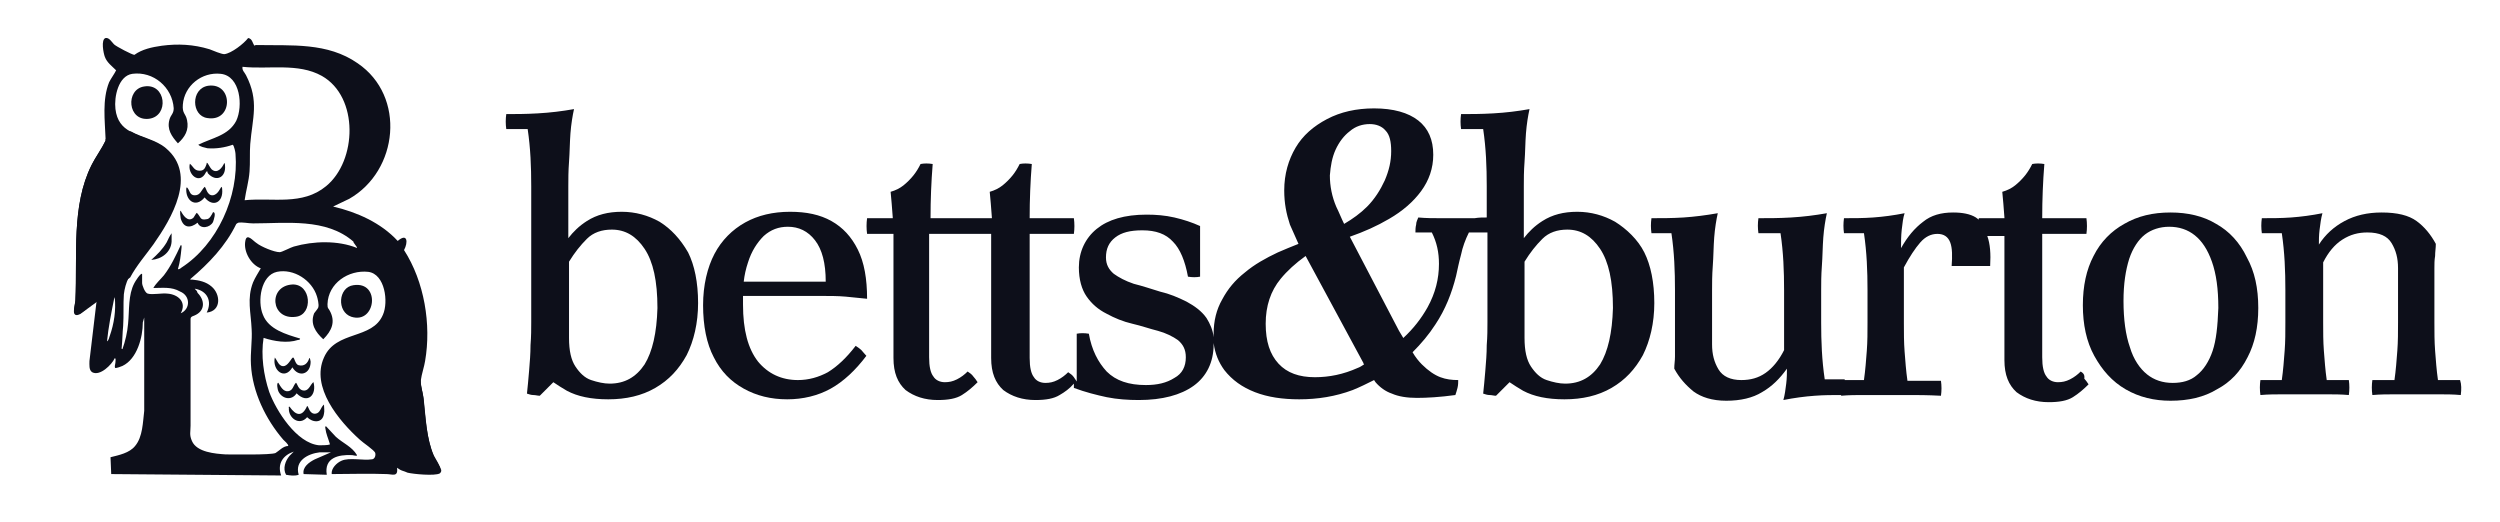
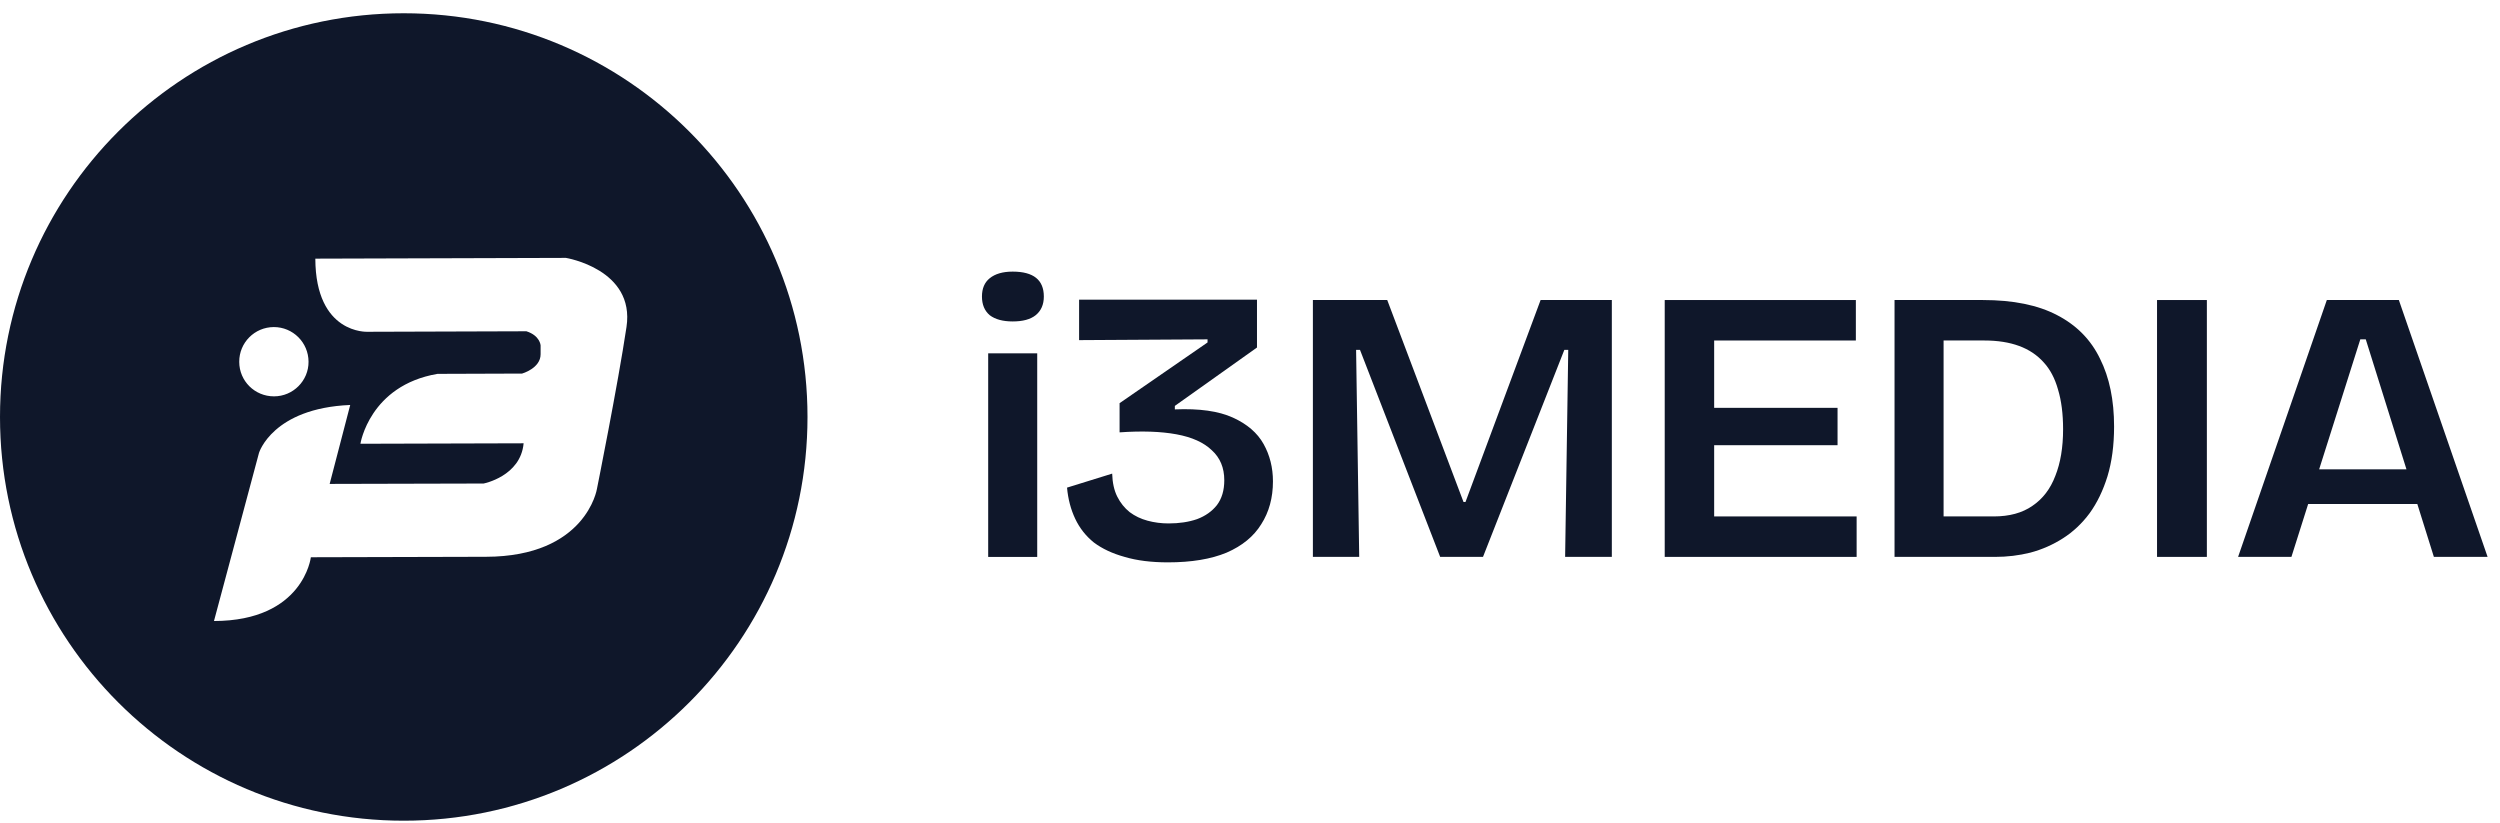
- <svg xmlns="http://www.w3.org/2000/svg" id="eJ03RhYSu5g1" viewBox="0 0 350.6 73.1" shape-rendering="geometricPrecision" text-rendering="geometricPrecision" project-id="c5ecb7230f874e1cabdd2f988ca617e3" export-id="ef607611f06e411e9c809b9f9a41b7dc" cached="false">
-   <style>
- #eJ03RhYSu5g25_tr {animation: eJ03RhYSu5g25_tr__tr 5000ms linear infinite normal forwards}@keyframes eJ03RhYSu5g25_tr__tr { 0% {transform: translate(13.1007px,19.24791px) rotate(0deg);animation-timing-function: cubic-bezier(0.42,0,0.58,1)} 16% {transform: translate(13.1007px,19.24791px) rotate(13.04894deg);animation-timing-function: cubic-bezier(0.42,0,0.58,1)} 26% {transform: translate(13.1007px,19.24791px) rotate(7.225393deg);animation-timing-function: cubic-bezier(0.42,0,0.58,1)} 36% {transform: translate(13.1007px,19.24791px) rotate(10.8829deg);animation-timing-function: cubic-bezier(0.42,0,0.58,1)} 50% {transform: translate(13.1007px,19.24791px) rotate(0deg)} 100% {transform: translate(13.1007px,19.24791px) rotate(0deg)}} #eJ03RhYSu5g27_tr {animation: eJ03RhYSu5g27_tr__tr 5000ms linear infinite normal forwards}@keyframes eJ03RhYSu5g27_tr__tr { 0% {transform: translate(47.51823px,49.67298px) rotate(0deg)} 12% {transform: translate(47.51823px,49.67298px) rotate(0deg);animation-timing-function: cubic-bezier(0.42,0,0.58,1)} 30% {transform: translate(47.51823px,49.67298px) rotate(-14.79926deg);animation-timing-function: cubic-bezier(0.42,0,0.58,1)} 40% {transform: translate(47.51823px,49.67298px) rotate(-7.532802deg);animation-timing-function: cubic-bezier(0.42,0,0.58,1)} 52% {transform: translate(47.51823px,49.67298px) rotate(-14.38109deg);animation-timing-function: cubic-bezier(0.42,0,0.58,1)} 74% {transform: translate(47.51823px,49.67298px) rotate(0deg)} 100% {transform: translate(47.51823px,49.67298px) rotate(0deg)}}
- </style>
-   <g>
-     <g>
-       <path d="M92.5,31.1c-1.6-.9-3.4-1.4-5.3-1.4s-3.5.4-4.9,1.3c-1.1.7-1.9,1.5-2.6,2.4v-7.3c0-.9,0-2.1.1-3.4s.1-2.7.2-4s.3-2.5.5-3.4c-1.7.3-3.3.5-5.1.6-1.7.1-3.2.1-4.4.1-.1.7-.1,1.4,0,2.1h3c.4,2.7.5,5.3.5,8v19.1c0,.9,0,2-.1,3.2c0,1.2-.1,2.4-.2,3.6s-.2,2.3-.3,3.2c.3.1.6.2.9.2s.6.1.9.1l1.9-1.9c.6.4,1.2.8,1.9,1.2c1.5.8,3.4,1.2,5.8,1.2c2.5,0,4.7-.5,6.6-1.6s3.3-2.6,4.4-4.6c1-2,1.6-4.5,1.6-7.3c0-2.9-.5-5.3-1.4-7.1-1.1-1.9-2.4-3.3-4-4.3Zm-2.1,20c-1.2,1.8-2.8,2.7-4.9,2.7-.8,0-1.7-.2-2.6-.5s-1.6-1-2.2-1.9-.9-2.2-.9-4v-10.7c.8-1.3,1.6-2.3,2.5-3.2s2.1-1.3,3.5-1.3c1.9,0,3.4.9,4.6,2.7s1.8,4.5,1.8,8.3c-.1,3.5-.7,6.1-1.8,7.9Z" fill="#0d0f1a" />
-       <path d="M114.8,41.5c1.5,0,2.7,0,3.8.1c1,.1,2,.2,3,.3c0-2.8-.4-5.1-1.3-6.9s-2.1-3.1-3.7-4-3.5-1.3-5.8-1.3c-2.4,0-4.5.5-6.3,1.5s-3.3,2.5-4.3,4.4-1.6,4.4-1.6,7.2c0,2.9.5,5.4,1.5,7.3c1,2,2.4,3.4,4.2,4.4s3.8,1.5,6.1,1.5c2.2,0,4.3-.5,6.1-1.5s3.5-2.6,5-4.6c-.3-.3-.5-.6-.7-.8s-.5-.4-.8-.6c-1.3,1.7-2.6,2.9-3.9,3.7-1.3.7-2.7,1.1-4.2,1.1-2.3,0-4.2-.9-5.6-2.6-1.4-1.8-2.1-4.4-2.1-8c0-.4,0-.8,0-1.2h10.6Zm-9.9-4.7c.5-1.6,1.3-2.8,2.2-3.7c1-.9,2.1-1.3,3.4-1.3c1.5,0,2.8.6,3.8,1.9s1.5,3.2,1.5,5.8h-11.5c.1-.9.3-1.8.6-2.7Z" fill="#0d0f1a" />
-       <path d="M226.5,31.1c-1.6-.9-3.4-1.4-5.3-1.4s-3.5.4-4.9,1.3c-1.1.7-1.9,1.5-2.6,2.4v-7.3c0-.9,0-2.1.1-3.4s.1-2.7.2-4s.3-2.5.5-3.4c-1.7.3-3.3.5-5.1.6-1.7.1-3.2.1-4.5.1-.1.7-.1,1.4,0,2.1h3.1c.4,2.7.5,5.3.5,8v4.4c-.6,0-1.1,0-1.7.1-.9,0-1.8,0-2.5,0-.6,0-1.4,0-2.3,0-1,0-2,0-3.1-.1-.1.3-.3.6-.3,1-.1.4-.1.8-.1,1.1h2.3c.7,1.4,1,2.8,1,4.4c0,2.1-.5,4.1-1.6,6.1-.9,1.6-2,3-3.4,4.3-.2-.3-.4-.7-.6-1l-6.9-13.2c2-.7,3.8-1.5,5.5-2.5c1.9-1.1,3.4-2.4,4.5-3.9s1.7-3.2,1.7-5.1c0-2.1-.7-3.7-2.1-4.8s-3.5-1.7-6.2-1.7c-2.5,0-4.7.5-6.6,1.5s-3.4,2.3-4.4,4-1.6,3.7-1.6,6c0,1.8.3,3.3.8,4.8.4.9.8,1.8,1.2,2.7-1,.4-2,.8-2.9,1.2-1.7.8-3.3,1.7-4.6,2.8-1.4,1.1-2.4,2.3-3.2,3.8-.8,1.4-1.2,3-1.2,4.8c0,.2,0,.3,0,.5-.1-1-.5-1.9-1-2.7-.7-1-1.7-1.7-2.8-2.3-1.2-.6-2.4-1.1-3.7-1.4-1.3-.4-2.5-.8-3.7-1.1-1.2-.4-2.1-.9-2.8-1.4-.7-.6-1.1-1.3-1.1-2.3c0-1.2.4-2.1,1.3-2.8s2.1-1,3.8-1c1.9,0,3.3.5,4.3,1.6c1,1,1.7,2.7,2.1,4.9.6.1,1.2.1,1.7,0v-7.1c-1.1-.5-2.3-.9-3.6-1.2s-2.6-.4-3.9-.4c-3.1,0-5.4.7-7,2s-2.5,3.2-2.5,5.4c0,1.7.4,3.1,1.1,4.1s1.6,1.8,2.8,2.4c1.1.6,2.3,1.1,3.6,1.4s2.4.7,3.6,1c1.1.3,2.1.8,2.8,1.3.7.6,1.1,1.3,1.1,2.4c0,1.3-.5,2.3-1.6,2.9-1.1.7-2.4,1-4,1-2.4,0-4.2-.6-5.5-1.9-1.2-1.3-2.1-3-2.5-5.3-.6-.1-1.2-.1-1.7,0v6.7c-.1-.2-.3-.4-.4-.6-.2-.3-.5-.5-.8-.7-.4.4-.9.8-1.5,1.1s-1.1.4-1.7.4c-.7,0-1.3-.3-1.6-.8-.4-.5-.6-1.4-.6-2.7v-12.2c0-1.7,0-3.4,0-5.2h6.2c.1-.7.1-1.5,0-2.2h-6.2c0,0,0-.1,0-.1c0-2.5.1-5,.3-7.5-.6-.1-1.2-.1-1.7,0-.3.6-.6,1.1-1,1.6s-.9,1-1.4,1.4-1.1.7-1.8.9c.1,1,.2,2.2.3,3.6c0,0,0,.1,0,.1h-2.5-1.1-5c0,0,0-.1,0-.1c0-2.5.1-5,.3-7.5-.6-.1-1.2-.1-1.7,0-.3.6-.6,1.1-1,1.6s-.9,1-1.4,1.4-1.1.7-1.8.9c.1,1,.2,2.2.3,3.6c0,0,0,.1,0,.1h-3.6c-.1.7-.1,1.5,0,2.2h3.7c0,.5,0,1.1,0,1.6c0,1.3,0,2.4,0,3.4v12.4c0,2.1.6,3.5,1.7,4.5c1.2.9,2.7,1.4,4.5,1.4c1.5,0,2.6-.2,3.4-.7s1.5-1.1,2.2-1.8c-.2-.3-.4-.6-.6-.8-.2-.3-.5-.5-.8-.7-.4.4-.9.8-1.5,1.1s-1.1.4-1.7.4c-.7,0-1.3-.3-1.6-.8-.4-.5-.6-1.4-.6-2.7v-12.1c0-1.7,0-3.4,0-5.2h5h1.1h2.6c0,.5,0,1.1,0,1.6c0,1.3,0,2.4,0,3.4v12.4c0,2.1.6,3.5,1.7,4.5c1.2.9,2.7,1.4,4.5,1.4c1.5,0,2.6-.2,3.4-.7.7-.4,1.4-.9,2-1.6v.6c1.6.6,3.2,1,4.6,1.3c1.5.3,3,.4,4.5.4c3.3,0,5.9-.7,7.7-2s2.8-3.3,2.8-5.8c0-.1,0-.1,0-.2.2,1.5.7,2.7,1.5,3.8c1.1,1.4,2.5,2.4,4.3,3.1s3.9,1,6.2,1c2.6,0,5.1-.4,7.5-1.3c1-.4,2-.9,3-1.4.1.1.1.2.2.3.6.7,1.4,1.3,2.3,1.6.9.4,2.1.6,3.5.6s3.2-.1,5.4-.4c.1-.3.2-.6.3-1s.1-.8.1-1.1c-.9,0-1.7-.1-2.5-.4s-1.7-.9-2.6-1.8c-.4-.4-.9-1-1.3-1.7c1.2-1.2,2.3-2.5,3.2-3.9c1.4-2.1,2.3-4.4,2.9-6.8.2-.9.4-1.9.7-3c.2-1,.6-2.1,1.1-3.1h2.6v12.6c0,.9,0,2-.1,3.2c0,1.2-.1,2.4-.2,3.6s-.2,2.3-.3,3.2c.3.1.6.2.9.2s.6.1.9.1l1.9-1.9c.6.4,1.2.8,1.9,1.2c1.5.8,3.4,1.2,5.8,1.2c2.5,0,4.7-.5,6.6-1.6s3.3-2.6,4.4-4.6c1-2,1.6-4.5,1.6-7.3c0-2.9-.5-5.3-1.4-7.1s-2.5-3.3-4.1-4.3ZM187.3,21c.5-1.1,1.2-2,2-2.6.8-.7,1.8-1,2.8-1c.9,0,1.7.3,2.2.9.6.6.8,1.6.8,2.9c0,1.4-.3,2.7-.9,4.1-.6,1.3-1.4,2.6-2.5,3.7-.9.9-2,1.7-3.2,2.4-.4-.8-.7-1.6-1.1-2.4-.6-1.4-.9-2.9-.9-4.4.1-1.3.3-2.5.8-3.6Zm3.1,30.6c-2,.9-4,1.3-6,1.3-2.2,0-3.9-.6-5.1-1.9s-1.8-3.1-1.8-5.6.7-4.6,2.1-6.3c.9-1.1,2.1-2.2,3.5-3.2l8.1,15c0,.1.1.2.1.2-.3.2-.6.4-.9.5Zm34-.5c-1.2,1.8-2.8,2.7-4.9,2.7-.8,0-1.7-.2-2.6-.5s-1.6-1-2.2-1.9-.9-2.2-.9-4v-10.7c.8-1.3,1.6-2.3,2.5-3.2s2.1-1.3,3.5-1.3c1.9,0,3.4.9,4.6,2.7s1.8,4.5,1.8,8.3c-.1,3.5-.7,6.1-1.8,7.9Z" fill="#0d0f1a" />
-       <path d="M291.8,52.1c-.4.4-.9.8-1.5,1.1s-1.1.4-1.7.4c-.7,0-1.3-.3-1.6-.8-.4-.5-.6-1.4-.6-2.7v-12.1c0-1.7,0-3.4,0-5.2h6.2c.1-.7.1-1.5,0-2.2h-6.2c0,0,0-.1,0-.1c0-2.5.1-5,.3-7.5-.6-.1-1.2-.1-1.7,0-.3.6-.6,1.1-1,1.6s-.9,1-1.4,1.4-1.1.7-1.8.9c.1,1,.2,2.2.3,3.6c0,0,0,.1,0,.1h-3.6c0,.1,0,.1,0,.2-.1-.1-.3-.2-.4-.3-.8-.5-1.9-.7-3.2-.7-1.7,0-3.1.4-4.2,1.3-1.2.9-2.2,2.1-3.1,3.7c0-.9,0-1.7.1-2.6s.2-1.7.4-2.3c-1.5.3-3,.5-4.4.6s-2.8.1-4.1.1c-.1.7-.1,1.4,0,2.1h2.8c.4,2.7.5,5.3.5,8v4.5c0,1.4,0,2.7-.1,4s-.2,2.7-.4,4.1h-2.7c0,0,0-.1,0-.1h-2.8c-.4-2.7-.5-5.3-.5-8v-4.5c0-.9,0-2.1.1-3.4s.1-2.7.2-4s.3-2.5.5-3.4c-1.7.3-3.3.5-5,.6s-3.2.1-4.6.1c-.1.7-.1,1.4,0,2.1h3.1c.4,2.7.5,5.3.5,8v8.4c-.7,1.4-1.6,2.5-2.6,3.2s-2.1,1-3.4,1c-1.5,0-2.6-.5-3.2-1.5s-.9-2.1-.9-3.5v-7.6c0-.9,0-2.1.1-3.4s.1-2.7.2-4s.3-2.5.5-3.4c-1.7.3-3.3.5-4.8.6-1.6.1-3.1.1-4.5.1-.1.7-.1,1.4,0,2.1h2.8c.4,2.7.5,5.3.5,8v7.6c0,.6,0,1.1,0,1.7s-.1,1.1-.1,1.7c.7,1.3,1.6,2.3,2.7,3.2c1.1.8,2.6,1.3,4.6,1.3s3.7-.4,5-1.2c1.4-.8,2.5-1.9,3.5-3.3c0,.6,0,1.3-.1,2.1s-.2,1.6-.4,2.3c1.5-.3,3-.5,4.4-.6c1.3-.1,2.5-.1,3.7-.1c0,0,0,.1,0,.1c1.1-.1,2.2-.1,3.2-.1s2,0,3.1,0c1,0,2.1,0,3.2,0s2.6,0,4.5.1c.1-.7.1-1.4,0-2.1h-4.7c-.2-1.4-.3-2.8-.4-4.1s-.1-2.7-.1-4v-7.8c.8-1.5,1.6-2.7,2.3-3.5s1.5-1.2,2.4-1.2s1.5.4,1.8,1.2.3,1.9.2,3.3h5.4c.1-1.7,0-3.1-.4-4.2h2.4c0,.5,0,1.1,0,1.6c0,1.3,0,2.4,0,3.4v12.4c0,2.1.6,3.5,1.7,4.5c1.2.9,2.7,1.4,4.5,1.4c1.5,0,2.6-.2,3.4-.7s1.5-1.1,2.2-1.8c-.2-.3-.4-.6-.6-.8.1-.6-.2-.8-.5-1Z" fill="#0d0f1a" />
-       <path d="M310.8,31.4c-1.8-1.1-4-1.6-6.4-1.6-2.5,0-4.6.5-6.5,1.6-1.8,1-3.3,2.5-4.3,4.5-1,1.9-1.5,4.2-1.5,6.9s.5,5.1,1.6,7.1s2.5,3.6,4.4,4.7s4,1.6,6.3,1.6c2.5,0,4.7-.5,6.5-1.6c1.9-1,3.3-2.5,4.3-4.5c1-1.9,1.5-4.2,1.5-6.9c0-2.8-.5-5.1-1.6-7.1-1-2.1-2.5-3.7-4.3-4.7Zm-.5,17.8c-.5,1.5-1.3,2.7-2.2,3.4-.9.8-2.1,1.1-3.4,1.1-1.4,0-2.6-.4-3.6-1.2s-1.9-2.1-2.4-3.8c-.6-1.7-.9-3.9-.9-6.5c0-2.4.3-4.3.8-5.9.5-1.5,1.3-2.7,2.2-3.4s2.1-1.1,3.4-1.1c1.4,0,2.6.4,3.6,1.2s1.8,2,2.4,3.7.9,3.8.9,6.5c-.1,2.6-.3,4.5-.8,6Z" fill="#0d0f1a" />
-       <path d="M345,53.3h-3.1c-.2-1.4-.3-2.8-.4-4.1s-.1-2.7-.1-4v-7.6c0-.6,0-1.1.1-1.7c0-.6.1-1.1.1-1.7-.7-1.3-1.6-2.4-2.7-3.2s-2.7-1.2-4.9-1.2c-2,0-3.7.4-5.2,1.2s-2.7,1.9-3.6,3.3c0-.6,0-1.3.1-2.1s.2-1.6.4-2.3c-1.5.3-3,.5-4.4.6s-2.8.1-4.1.1c-.1.7-.1,1.4,0,2.1h2.8c.4,2.7.5,5.3.5,8v4.5c0,1.4,0,2.7-.1,4s-.2,2.7-.4,4.1h-3c-.1.7-.1,1.4,0,2.1c1.1-.1,2.2-.1,3.2-.1s2,0,3.1,0c1,0,2.1,0,3,0c1,0,2,0,3.1.1.1-.7.1-1.4,0-2.1h-3.1c-.2-1.4-.3-2.8-.4-4.1s-.1-2.7-.1-4v-8.4c.7-1.4,1.6-2.5,2.7-3.2s2.2-1,3.5-1c1.7,0,2.8.5,3.4,1.5s.9,2.1.9,3.5v7.6c0,1.4,0,2.7-.1,4s-.2,2.7-.4,4.1h-3.1c-.1.7-.1,1.4,0,2.1c1.1-.1,2.2-.1,3.2-.1s2,0,3.1,0c1,0,2.1,0,3,0c1,0,2,0,3.1.1.1-.8.1-1.5-.1-2.1Z" fill="#0d0f1a" />
-     </g>
-   </g>
-   <g transform="matrix(.984757 0 0 0.98476 4.961472 1.056835)">
-     <g transform="translate(0-.760127)">
-       <g>
-         <path d="M56.8,64.8c-1.1-2.5-1.2-5.6-1.5-8.3-.1-.8-.4-1.7-.4-2.4c0-.1,0-.2,0-.3.1-.8.5-2,.6-2.7.9-5.2-.1-11.3-3-15.8.6-1.1.5-2.5-.9-1.3-2.4-2.6-5.8-4.1-9.2-4.9L44.7,28c7-4,8.1-14.6,1.2-19.3-4.3-3-9.4-2.5-14.4-2.6-.1,0-.2,0-.3.1-.3-.4-.3-1-.9-1.1-.6.8-2.4,2.2-3.4,2.3-.4,0-1.6-.5-2.1-.7-2.3-.7-4.5-.8-6.8-.5-1.4.2-2.8.5-3.9,1.3-.3,0-2.6-1.2-2.9-1.5s-.7-1-1.2-.9c-.7.2-.3,2.2-.1,2.7.3.8,1,1.3,1.6,1.9-.3.6-.7,1.1-1,1.7-1,2.5-.6,5.4-.5,8.1c0,.1,0,.1,0,.2-.6,1.2-1.4,2.3-2,3.5C5.1,29,6,36.1,5.7,42.4c0,.8-.7,2.6.7,1.9.7-.3,1.4-1.4,2-1.9.1-.1.1-.2.3-.1v.4l-1,8.4c0,.5-.1,1.3.4,1.6c1.1.6,2.8-1.1,3.2-2c.2,0,.1.4.1.6s-.2.7,0,.8c.2,0,.8-.2,1-.3c2.1-1,2.9-4.1,2.9-6.2l.2-.7v13.3c-.2,1.6-.2,3.7-1.3,5-.8,1-2.3,1.3-3.5,1.6l.1,2.4l24.2.2c-.6-1.7.3-2.9,1.8-3.4l-.6.6c-.6.7-1,1.8-.5,2.7.6.1,1.2.2,1.8,0-.6-2,1.3-3,3-3.2.5,0,1.1,0,1.6,0l-2.3,1c-.8.4-1.8,1.1-1.6,2.1l3.3.1c-.4-2.4,1.6-2.9,3.6-2.8.1,0,.8.2.7,0-.7-1.2-2-1.7-3-2.6-.5-.5-.9-1-1.4-1.5-.2,0-.1.2-.1.3.1.8.4,1.4.6,2.1c0,.1.1.1,0,.2-.3.1-1.2.1-1.5.1-3.2-.3-6.1-4.9-7.1-7.6-.8-2.4-1.2-5.2-.8-7.7c1.5.5,3.4.8,4.9.3.1,0,.3,0,.3-.2-2-.6-4.5-1.3-5.3-3.4-.8-1.9-.3-5.6,2-6.1c2.4-.5,5,1.2,5.7,3.5.1.3.3,1.2.2,1.5c0,.2-.4.6-.6.9-.6,1.5.2,2.7,1.3,3.7c1.2-1.2,1.8-2.5.9-4.1-.2-.4-.3-.2-.3-.9.1-3,3-4.9,5.8-4.6c2.4.3,2.9,4.3,2.1,6.1-1.5,3.6-6.7,2.2-8.4,6.1-1.9,4.2,2.1,9,5.1,11.7.4.4,2.1,1.5,2.2,1.9s-.1.9-.5.9c-1.2.2-3.2-.3-4.3.2-.7.3-1.5,1.1-1.4,1.9c2.6,0,5.2-.1,7.8,0c.8,0,1.7.5,1.5-.9.2.1.4.3.7.4s.6.2.8.3c.8.2,3.9.5,4.6.1.1-.1.2-.2.2-.4.1-.1-.8-1.5-1-1.9Zm-16-54.3c5.3,3,5,12.1.6,15.7-3.4,2.8-7.6,1.6-11.6,2c.2-1.4.6-2.7.7-4.1.1-1.3,0-2.7.1-3.9.3-3.7,1.3-6.1-.6-9.8-.2-.4-.6-.7-.5-1.2c3.7.4,7.9-.6,11.3,1.3Zm-30.2,37c-.1.2-.1.6-.4.8.2-2,.6-4,1-6l.1-.3c.2,1.9-.1,3.8-.7,5.5Zm10.1-3.2c.9-1.6-.4-2.7-1.9-2.8-.8-.1-2.1.2-2.8,0-.4-.1-.8-1.2-.8-1.5v-1.3c-.2-.2-1,1.1-1.1,1.3-.9,1.7-.7,3.8-.9,5.8-.1,1.2-.4,2.5-.8,3.6-.2,0-.1-.2-.1-.3.1-1,.1-2,.2-3c.1-1.5,0-3.1.1-4.5.1-.8.3-1.6.7-2.4.9-1.7,2.3-3.2,3.3-4.7c2.6-3.7,6.3-9.9,1.8-13.7-1.4-1.2-3.4-1.5-4.9-2.4-1.1-.6-1.9-1.5-2.1-3.2s.4-4.7,2.4-5c3-.4,5.7,1.9,5.9,4.9c0,.8-.4.9-.6,1.6-.4,1.4.3,2.4,1.2,3.4c1-.9,1.6-1.9,1.3-3.3-.2-1-.7-.9-.6-2.2.2-2.7,2.7-4.7,5.4-4.4c2.8.3,3.2,4.6,2.2,6.7-1.1,2.1-3.4,2.4-5.4,3.4.3.3.9.4,1.3.5c1.2.1,2.5-.1,3.6-.5.2.1.4,1.1.4,1.3.5,6.1-2.6,12.9-7.7,16.2-.1.1-.4.3-.5.2.3-1,.4-1.9.5-2.9c0,0,.1-.6-.1-.5-.7,1.5-1.4,3-2.4,4.3-.5.6-1.1,1.1-1.5,1.8c1.3,0,2.6-.2,3.8.5c1.5.6,1.5,2.5.1,3.1ZM45.8,35c-2.7-1.1-6.2-1-9-.2-.4.1-1.7.8-2,.8-.8,0-2.7-.8-3.3-1.3-.5-.3-1.4-1.5-1.6-.3-.3,1.5.8,3.4,2.2,3.9-.4.7-.8,1.3-1.1,2-.9,2.3-.3,4.3-.2,6.7.1,1.6-.2,3.3-.1,5c.2,3.9,2.1,7.8,4.6,10.7.1.1.8.7.7.9-.7,0-1.3.7-1.8,1-.7.3-6,.2-7.1.2-1.5-.1-4.1-.3-4.8-1.9-.4-.9-.2-1.3-.2-2.2c0-5.1,0-10.2,0-15.2c0-.4.5-.4.8-.6c1.3-.7,1.2-2.1.2-3.1-.1-.4-.3-.4-.4-.6c1.8.3,2.5,1.8,1.7,3.4c2.1-.2,2-2.6.7-3.7-.8-.7-1.8-.9-2.8-1-.1,0-.3.1-.2-.1c2.6-2.2,5-4.7,6.5-7.8.1-.1.1-.1.3-.2.6-.1,1.4.1,2.1.1c4.7,0,10.4-.8,14.3,2.6-.1.1.6.8.5.9Z" fill="#0d0f1a" />
-         <path d="M36.6,40.2c-3.5.2-3.1,5.1.5,4.6c2.5-.3,2.2-4.7-.5-4.6Z" fill="#0d0f1a" />
-         <path d="M45.3,40.3c-2.2.3-2.4,3.8-.3,4.5c3.5,1.1,4.2-5.1.3-4.5Z" fill="#0d0f1a" />
-         <path d="M37.2,55.7c1.6,1.6,2.9.2,2.4-1.6-.4.3-.6,1.1-1.2,1.2-1,.1-1.1-1.1-1.3-1.1-.4.4-.4,1.1-1.1,1.2s-1.1-.7-1.4-1.2c-.3,0-.1,1,0,1.2.5,1.1,1.9,1.4,2.6.3Z" fill="#0d0f1a" />
-         <path d="M37.5,51.7c-.5-.1-.6-1.1-.8-1.1s-.6,1-1.2,1.2c-.8.2-1-.7-1.4-1.2-.4,1.8,1.4,3.3,2.5,1.4.9,1.5,2.6,1,2.6-.8c0,0-.1-.7-.2-.5-.2.7-.7,1.2-1.5,1Z" fill="#0d0f1a" />
-         <path d="M38.7,59.1c.8.8,2.2.9,2.4-.5.1-.4,0-.9,0-1.3-.5.4-.5,1.2-1.2,1.3-.9.1-1-1.1-1.2-1.1-.7,1.6-1.6,1.4-2.5.1-.2,0-.1.1-.1.2-.1,1.4,1.5,2.6,2.6,1.3Z" fill="#0d0f1a" />
-         <path d="M24.5,16.5c3.7.6,3.7-5.1.1-4.6-2.5.4-2.4,4.3-.1,4.6Z" fill="#0d0f1a" />
-         <path d="M15.5,12c-2.7.4-2.4,5,.7,4.6c2.9-.4,2.4-5.1-.7-4.6Z" fill="#0d0f1a" />
-         <path d="M24.3,24.2c0-.1.2-.1.2-.1s0,.2.1.3c1.2,1.3,2.6.5,2.4-1.2c0-.1,0-.2-.1-.3-.3.7-1,1.6-1.8.9-.2-.2-.5-.8-.6-.9-.2-.1-.1.1-.1.1-.2.5-.3,1-1,1-.8,0-.9-.6-1.4-1-.4,1.5,1.4,3.1,2.3,1.2Z" fill="#0d0f1a" />
-         <path d="M24.1,27.8c1.2,1.5,2.7.7,2.5-1.2c0-.1,0-.2-.1-.3-.1,0-.5,1.2-1.3,1.2s-.9-1.2-1.1-1.2c-.5.5-.6,1.2-1.4,1.2-.7,0-.7-.6-1-1-.1-.1,0-.1-.2-.1-.2,1.8,1.3,3,2.6,1.4Z" fill="#0d0f1a" />
-         <path d="M23.1,31.4c.4,1,1.8.7,2.2-.1.1-.3.5-1.4,0-1.4-.2.4-.5,1-.9,1-1,.2-.8-.3-1.4-.9-.1,0-.4.6-.5.7-.8.7-1.5-.4-1.8-1-.2,0,0,1,0,1.1.4,1.4,1.4,1.4,2.4.6Z" fill="#0d0f1a" />
-         <path d="M19.4,34.1c0-.4,0-.8,0-1.2-.3.4-.5.9-.7,1.3-.6,1-1.3,1.7-2.2,2.5c1.5-.1,2.8-1.1,2.9-2.6Z" fill="#0d0f1a" />
-       </g>
-       <g id="eJ03RhYSu5g25_tr" transform="translate(13.1007,19.24791) rotate(0)">
-         <g transform="translate(-13.10069,-19.24791)">
-           <path d="M6.4,44.4c-1.4.7-.8-1.1-.7-1.9C6,36.1,5.1,29,8,23.2c.6-1.2,1.5-2.3,2-3.5c0-.1,0-.1,0-.2.9-.9,2.2-1.1,3.6-1.1c1.6.9,3.6,1.2,5,2.4c4.5,3.8.8,10-1.8,13.7-1,1.4-2.4,3-3.3,4.7m1-11.8l.7-1.3c-.2,2.1-1.5,4-3.7,4.4L13,29.3l1.5-1.9Zm-4.2-4c-.8,1.8-1.5,3.7-1.6,5.6c1.7-.7,2.7-2.2,3.8-3.6.1-.1.1-.2.2-.1-.9,2.1-2.6,4.2-4.8,4.8c0-2.3.8-4.8,2.4-6.7ZM7.4,36.2c.1-.7.4-1.4.6-2l1.3-2.8c-.5,1.7-1,3.4-1.8,5-.2.1-.1-.1-.1-.2Zm.3,4.2c1.3-3,2.9-6,4.8-8.6-1.2,3-2.5,6.3-4.8,8.6ZM16,32.5c-1.2,1.9-2.6,3.9-4.2,5.5l4.8-7.8c1.7-3,2.7-7.5-1.5-9-.3-.1-.6-.1-.8-.2-.1,0-.3,0-.2-.1.4,0,.9-.1,1.3,0c1.4.2,2.8,1.4,3.2,2.7c1.1,3.1-1,6.3-2.6,8.9Z" fill="#0d0f1a" />
-         </g>
-       </g>
-       <g id="eJ03RhYSu5g27_tr" transform="translate(47.51823,49.67298) rotate(0)">
-         <g transform="translate(-47.57212,-49.91317)">
-           <path d="M56.8,64.8c-1.1-2.5-1.2-5.6-1.5-8.3-.1-.8-.4-1.7-.4-2.4c0-.1,0-.2,0-.3-1.8-4-4.4-5.1-8.4-4.6l-.9.4c-1.1.6-2.1,1.6-2.2,2.9-.3,3.6,3.3,7,5.8,9.6.2.2.4.3.5.5.1.1.2.2.2.2l-.1-.1c.9,1.3,1.2,3.1,2.3,4c.3.1.6.2.8.3.8.2,3.9.5,4.6.1.1-.1.2-.2.2-.4.2-.1-.7-1.5-.9-1.9Z" fill="#0d0f1a" />
-         </g>
-       </g>
-     </g>
-   </g>
+ <svg xmlns="http://www.w3.org/2000/svg" width="161" height="53" viewBox="0 0 161 53" fill="none">
+   <path d="M26.001 0.854C11.641 0.854 0 12.495 0 26.854C0 41.214 11.641 52.853 26.001 52.853C40.362 52.853 52.003 41.214 52.003 26.854C52.003 12.495 40.362 0.854 26.001 0.854ZM17.631 21.063C18.864 21.06 19.865 22.058 19.87 23.294C19.878 24.523 18.872 25.525 17.647 25.525C16.408 25.528 15.407 24.535 15.407 23.304C15.399 22.071 16.394 21.068 17.631 21.063ZM40.346 21.06C39.79 24.782 38.442 31.489 38.442 31.489C38.442 31.489 37.745 35.841 31.3 35.857C24.854 35.873 20.019 35.887 20.019 35.887C20.019 35.887 19.547 39.983 13.78 39.994L16.679 29.166C16.679 29.166 17.549 26.29 22.554 26.08L21.23 31.164L31.142 31.139C31.142 31.139 33.529 30.678 33.721 28.548L23.211 28.578C23.211 28.578 23.796 24.828 28.172 24.077L33.621 24.058C33.621 24.058 34.819 23.719 34.815 22.811V22.244C34.815 22.244 34.782 21.616 33.901 21.334L23.674 21.367C23.674 21.367 20.323 21.545 20.307 16.657L36.444 16.608C36.444 16.608 40.907 17.335 40.346 21.06Z" fill="#0f172a" />
+   <path d="M144.133 35.864L149.848 19.322H154.486L160.201 35.864H156.742L152.355 21.853H152.004L147.567 35.864H144.133ZM147.166 32.456V30.225H157.594V32.456H147.166Z" fill="#0f172a" />
+   <path d="M138.913 35.864V19.322H142.122V35.864H138.913Z" fill="#0f172a" />
+   <path d="M123.563 35.864V33.258H128.401C129.403 33.258 130.231 33.032 130.882 32.581C131.551 32.13 132.044 31.487 132.361 30.651C132.696 29.816 132.863 28.813 132.863 27.643C132.863 26.657 132.754 25.805 132.537 25.087C132.336 24.368 132.027 23.783 131.609 23.332C131.192 22.864 130.665 22.513 130.03 22.279C129.395 22.046 128.651 21.928 127.799 21.928H123.563V19.322H127.699C129.654 19.322 131.25 19.648 132.487 20.299C133.74 20.951 134.659 21.887 135.244 23.107C135.846 24.31 136.147 25.763 136.147 27.468C136.147 28.671 136.005 29.74 135.721 30.676C135.436 31.595 135.052 32.389 134.567 33.057C134.083 33.709 133.515 34.244 132.863 34.661C132.211 35.079 131.509 35.388 130.757 35.589C130.022 35.773 129.261 35.864 128.476 35.864H123.563ZM122.008 35.864V19.322H125.167V35.864H122.008Z" fill="#0f172a" />
+   <path d="M107.208 35.864V19.322H110.392V35.864H107.208ZM109.264 35.864V33.258H119.567V35.864H109.264ZM109.264 28.671V26.265H118.338V28.671H109.264ZM109.264 21.928V19.322H119.517V21.928H109.264Z" fill="#0f172a" />
+   <path d="M84.55 35.864V19.322H89.338L94.251 32.33H94.377L99.215 19.322H103.802V35.864H100.794L100.995 22.53H100.744L95.505 35.864H92.747L87.583 22.53H87.333L87.533 35.864H84.55Z" fill="#0f172a" />
+   <path d="M75.209 36.216C74.14 36.216 73.212 36.099 72.427 35.865C71.641 35.648 70.981 35.338 70.446 34.937C69.928 34.52 69.527 34.01 69.243 33.408C68.959 32.807 68.783 32.138 68.717 31.403L71.624 30.501C71.641 31.086 71.75 31.579 71.95 31.98C72.151 32.381 72.418 32.715 72.752 32.982C73.087 33.233 73.471 33.417 73.906 33.534C74.34 33.651 74.791 33.709 75.259 33.709C75.945 33.709 76.555 33.617 77.089 33.433C77.624 33.233 78.05 32.932 78.368 32.531C78.685 32.113 78.844 31.579 78.844 30.927C78.844 30.125 78.577 29.482 78.042 28.997C77.524 28.496 76.763 28.153 75.761 27.969C74.758 27.785 73.538 27.744 72.101 27.844V25.964L77.766 22.054V21.854L69.494 21.904V19.297H80.95V22.38L75.66 26.14V26.365C77.231 26.298 78.476 26.474 79.396 26.892C80.315 27.309 80.975 27.877 81.376 28.596C81.777 29.314 81.978 30.116 81.978 31.002C81.978 32.055 81.727 32.974 81.225 33.759C80.741 34.545 79.997 35.154 78.995 35.589C77.992 36.007 76.73 36.216 75.209 36.216Z" fill="#0f172a" />
+   <path d="M63.639 35.865V22.756H66.797V35.865H63.639ZM65.218 20.701C64.583 20.701 64.09 20.567 63.739 20.299C63.405 20.015 63.238 19.614 63.238 19.096C63.238 18.578 63.405 18.186 63.739 17.918C64.09 17.634 64.583 17.492 65.218 17.492C65.886 17.492 66.388 17.626 66.722 17.893C67.056 18.161 67.223 18.562 67.223 19.096C67.223 19.614 67.048 20.015 66.697 20.299C66.362 20.567 65.87 20.701 65.218 20.701Z" fill="#0f172a" />
</svg>
